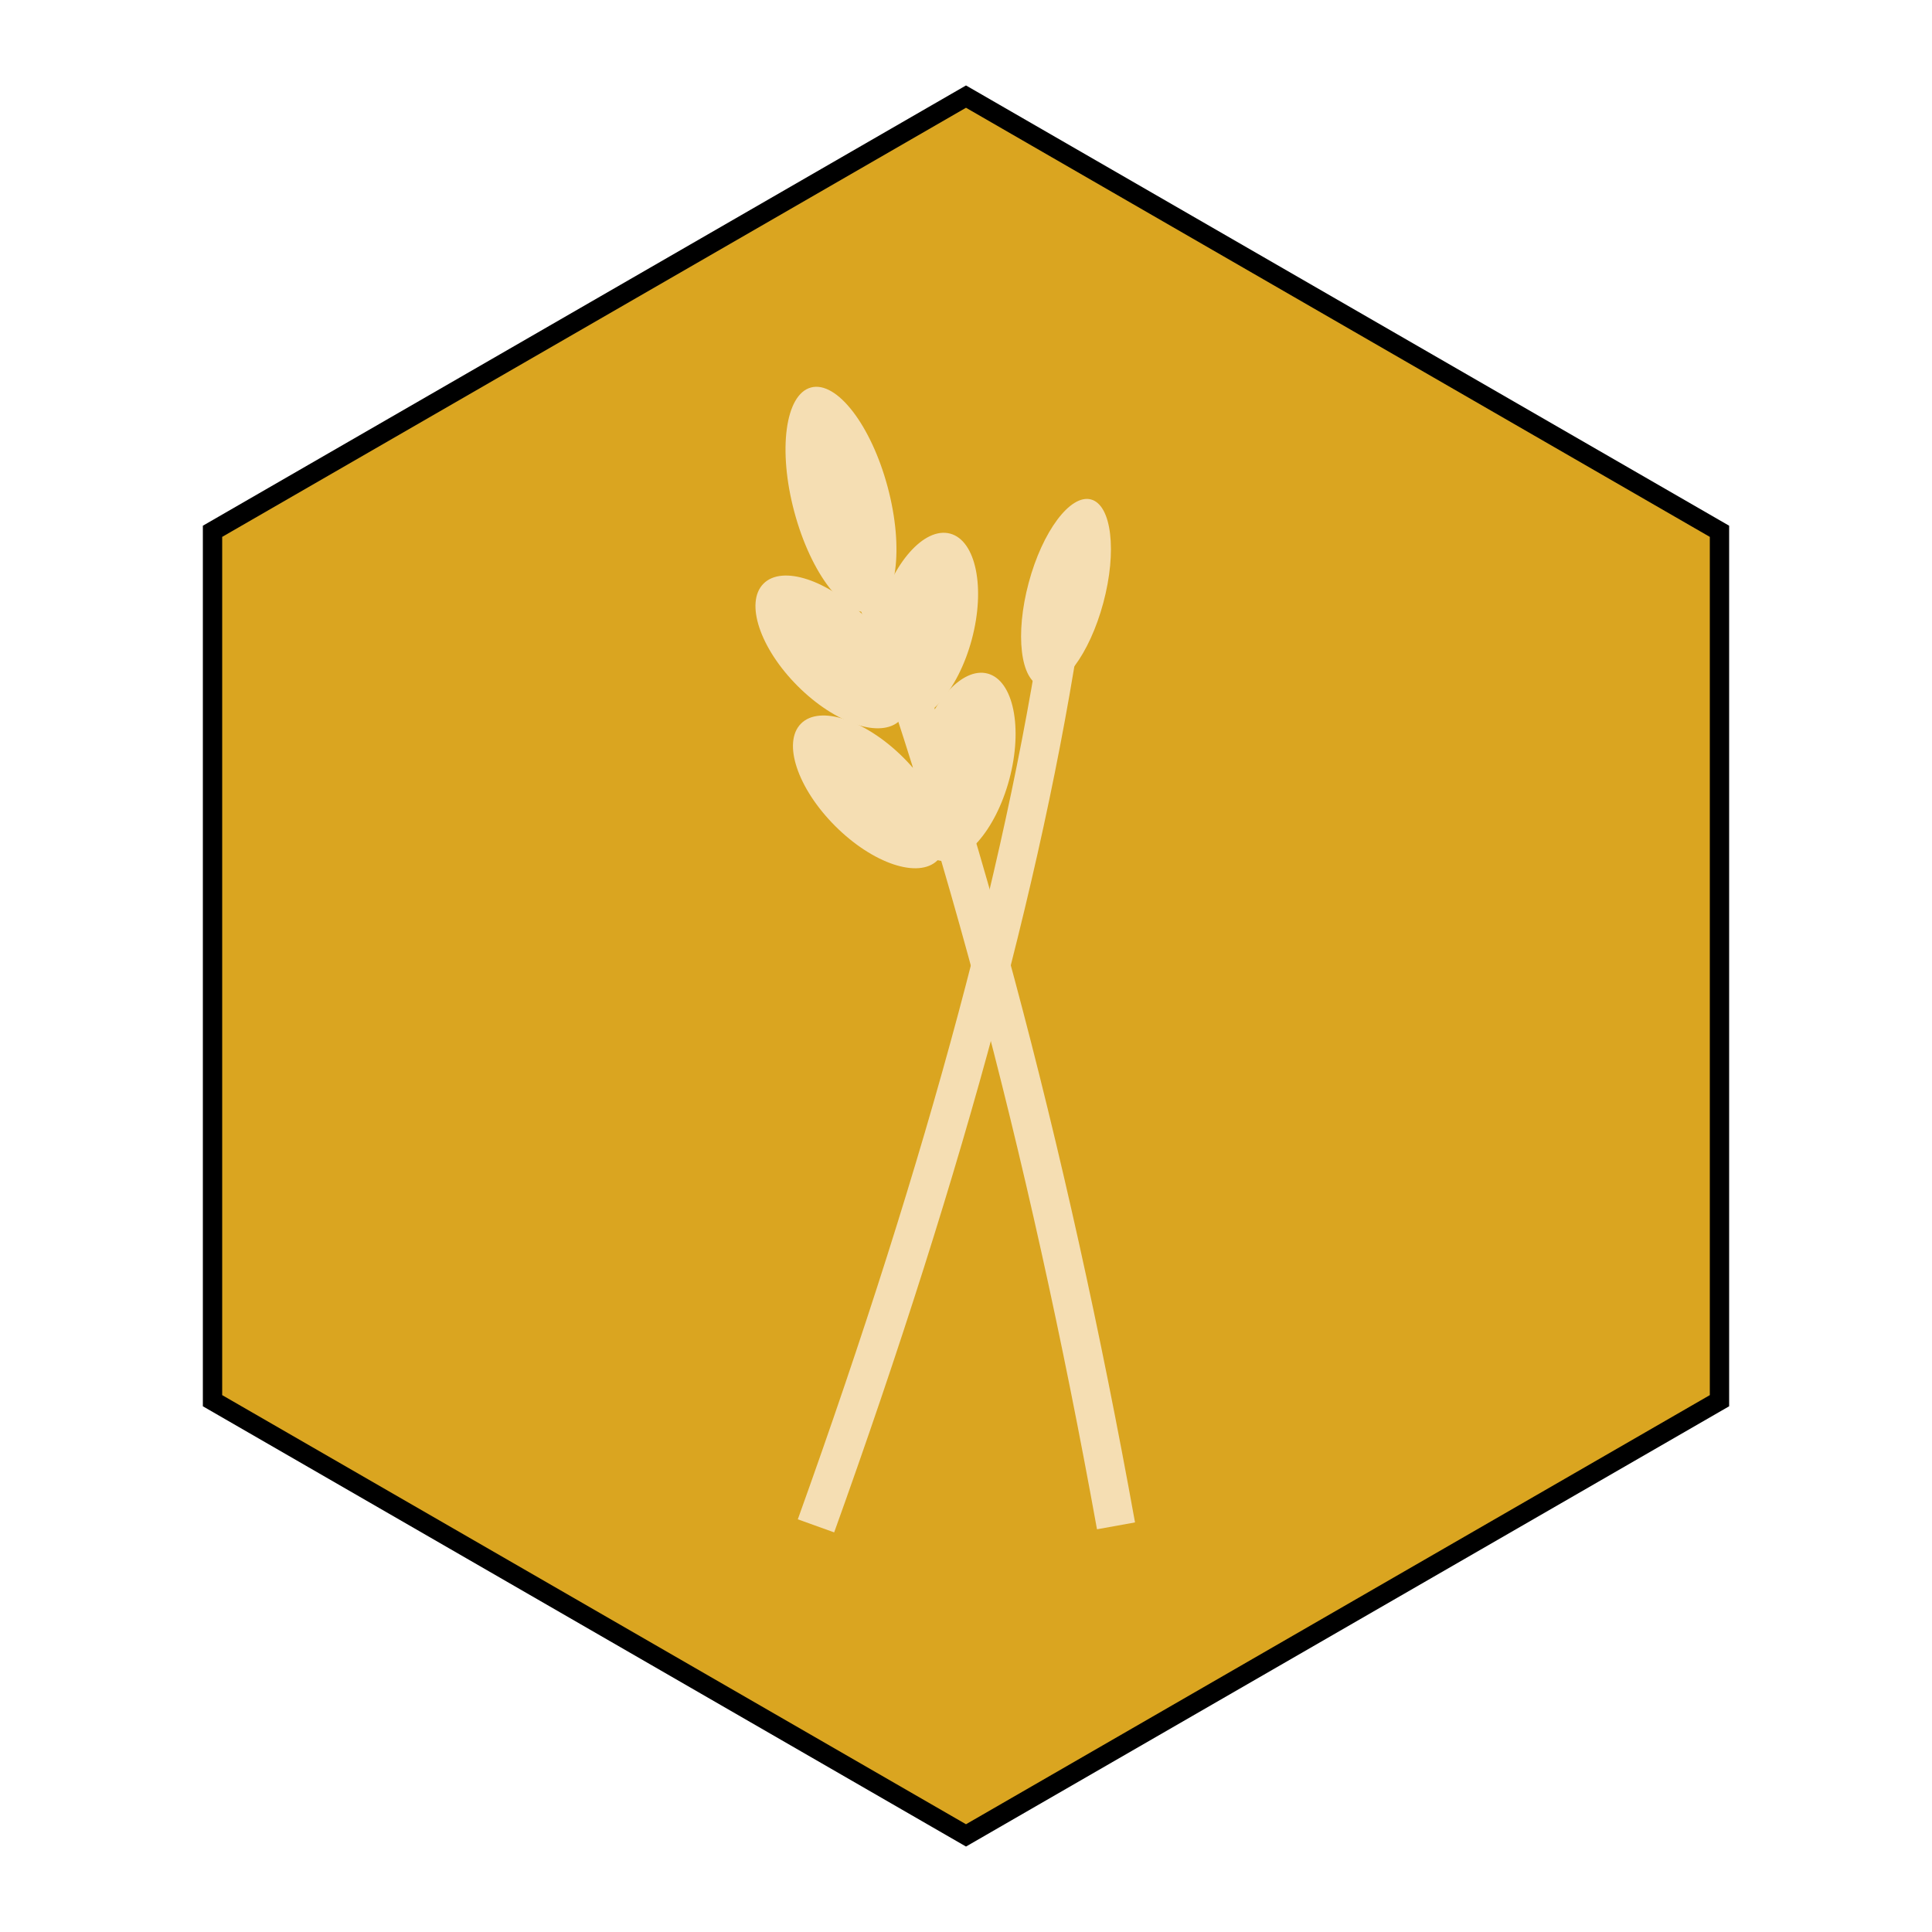
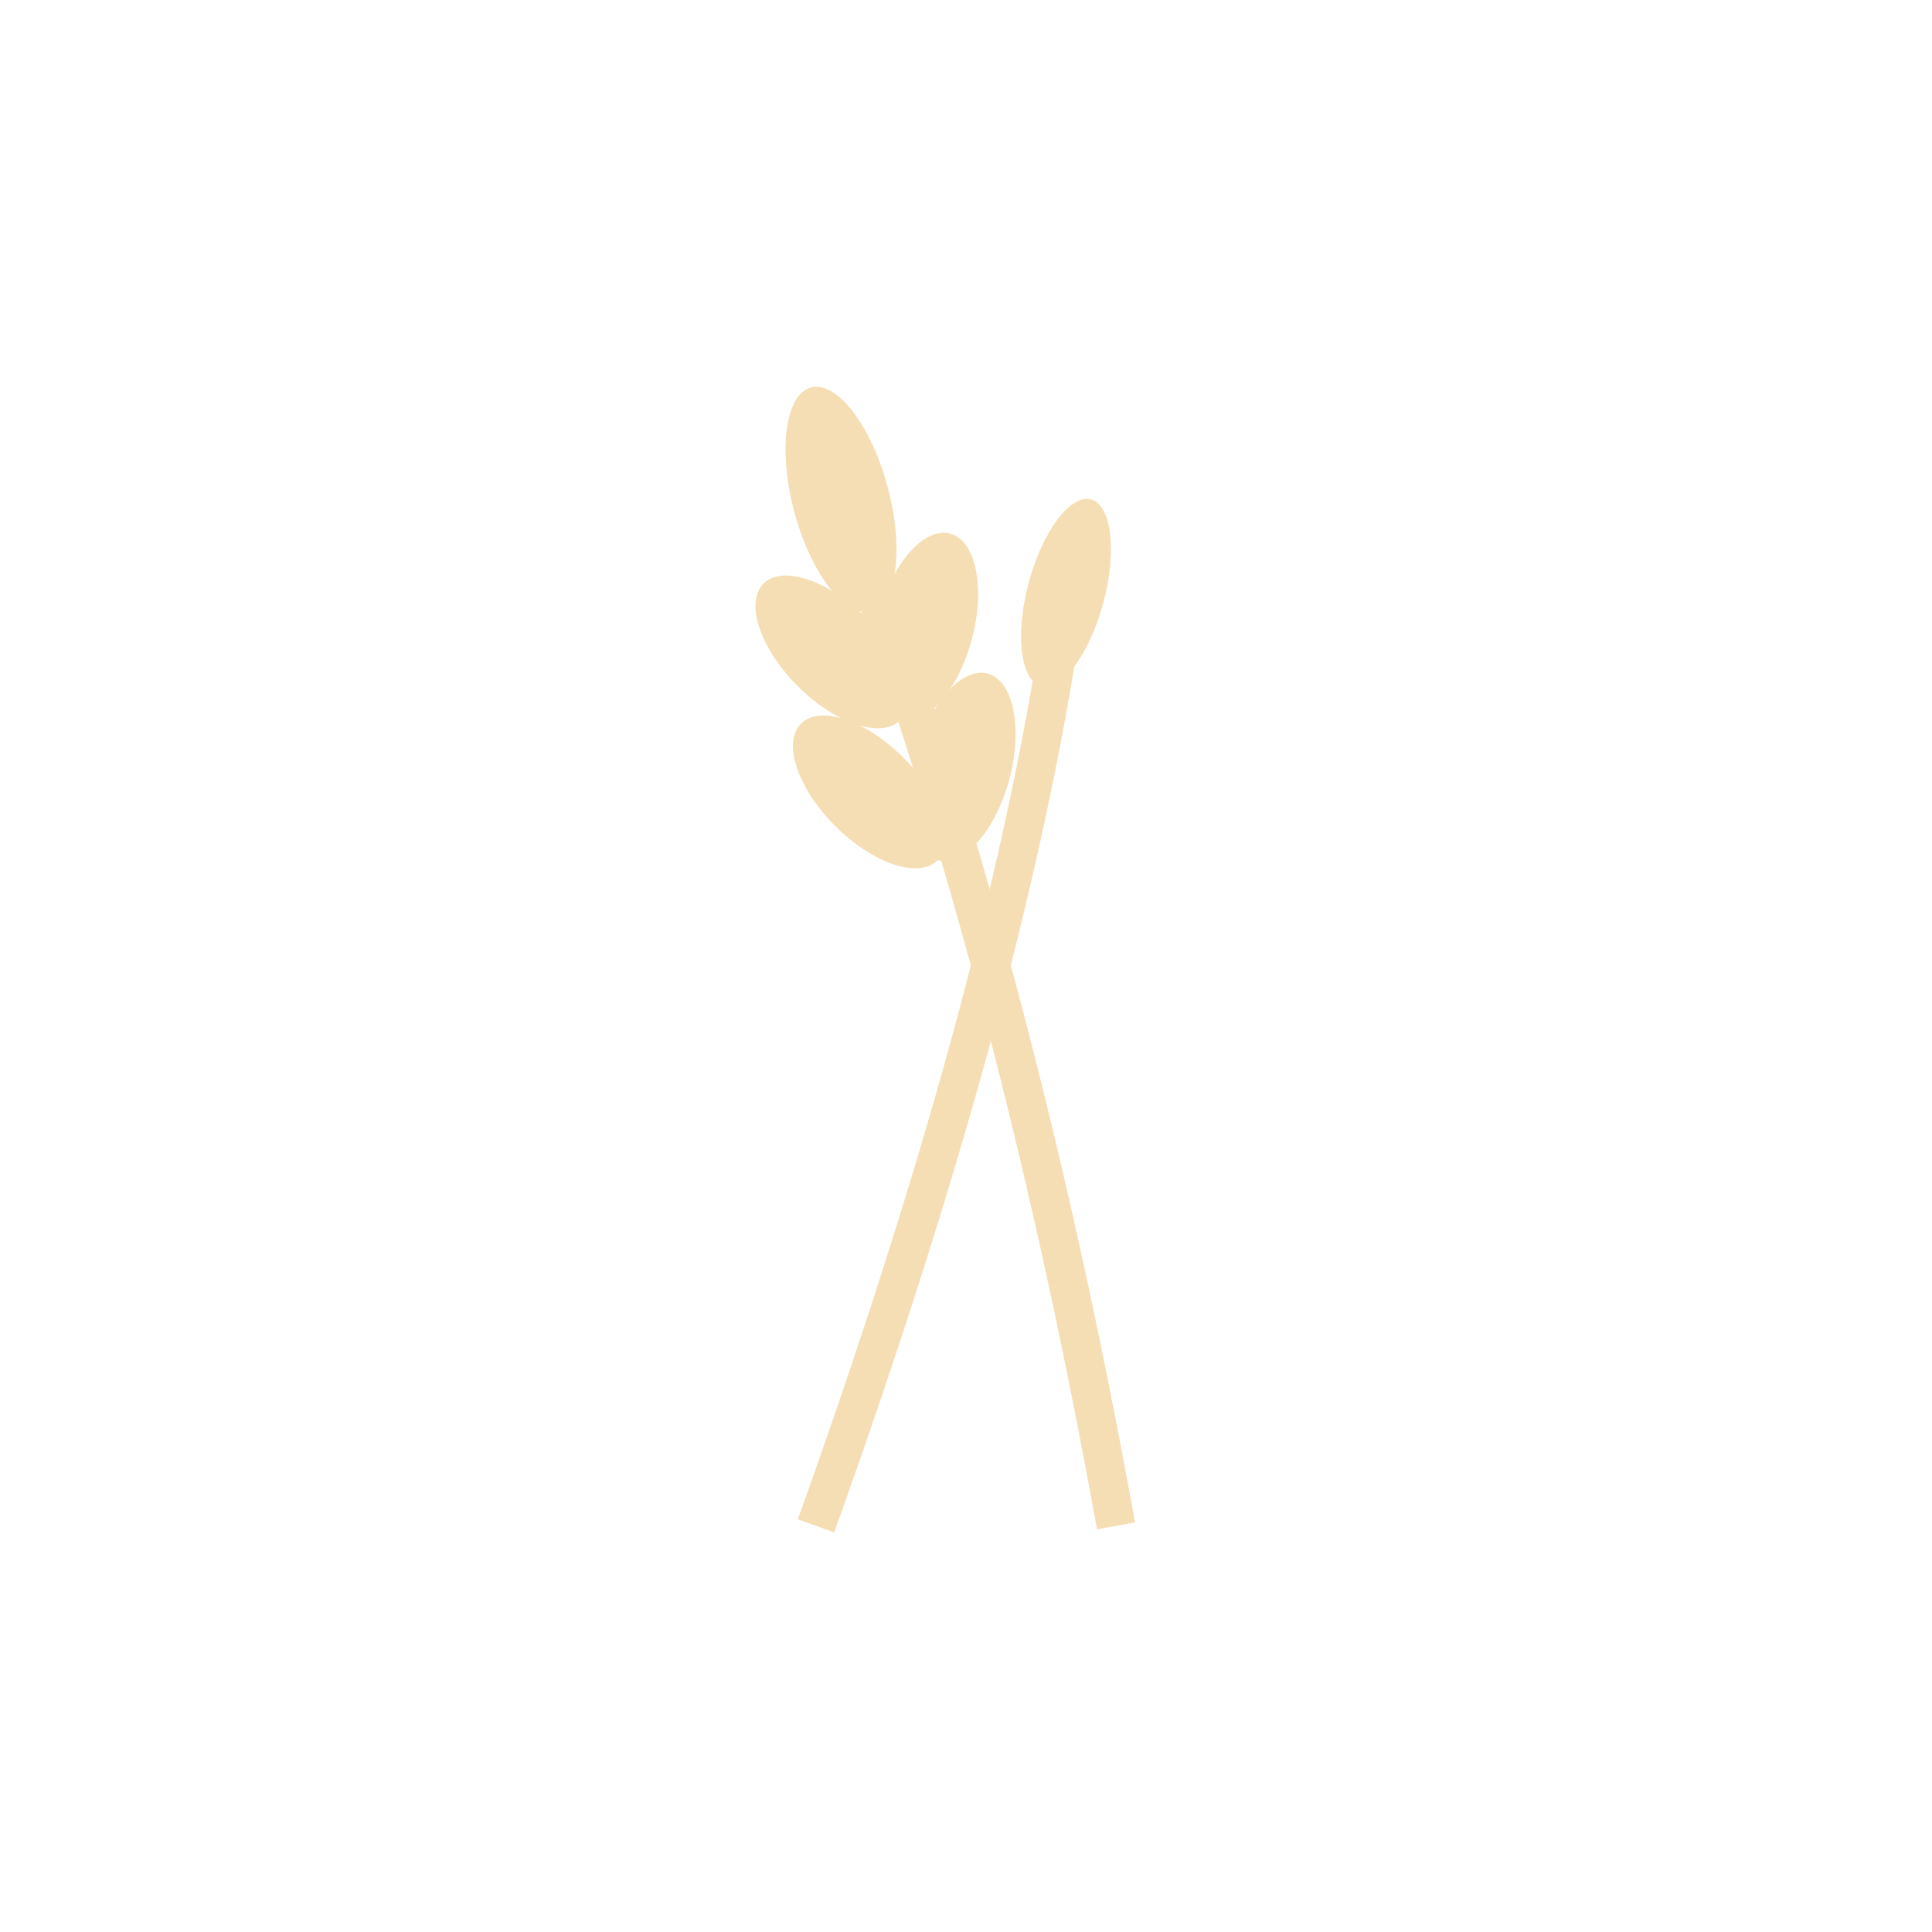
<svg xmlns="http://www.w3.org/2000/svg" width="200" height="200" viewBox="0 0 200 200">
-   <path d="M100 10 L178 55 L178 145 L100 190 L22 145 L22 55 Z" fill="#DAA520" stroke="black" stroke-width="2" />
  <g transform="translate(100, 100) rotate(-15) translate(-100, -100)">
    <path d="M100 160 Q105 100 100 50" stroke="#F5DEB3" stroke-width="4" fill="none" />
    <ellipse cx="100" cy="50" rx="5" ry="12" fill="#F5DEB3" />
    <ellipse cx="95" cy="65" rx="5" ry="10" fill="#F5DEB3" transform="rotate(-30 95 65)" />
    <ellipse cx="105" cy="65" rx="5" ry="10" fill="#F5DEB3" transform="rotate(30 105 65)" />
    <ellipse cx="95" cy="80" rx="5" ry="10" fill="#F5DEB3" transform="rotate(-30 95 80)" />
    <ellipse cx="105" cy="80" rx="5" ry="10" fill="#F5DEB3" transform="rotate(30 105 80)" />
  </g>
  <g transform="translate(100, 100) rotate(15) translate(-100, -100)">
    <path d="M100 160 Q105 100 100 60" stroke="#F5DEB3" stroke-width="4" fill="none" />
    <ellipse cx="100" cy="60" rx="4" ry="10" fill="#F5DEB3" />
  </g>
</svg>
